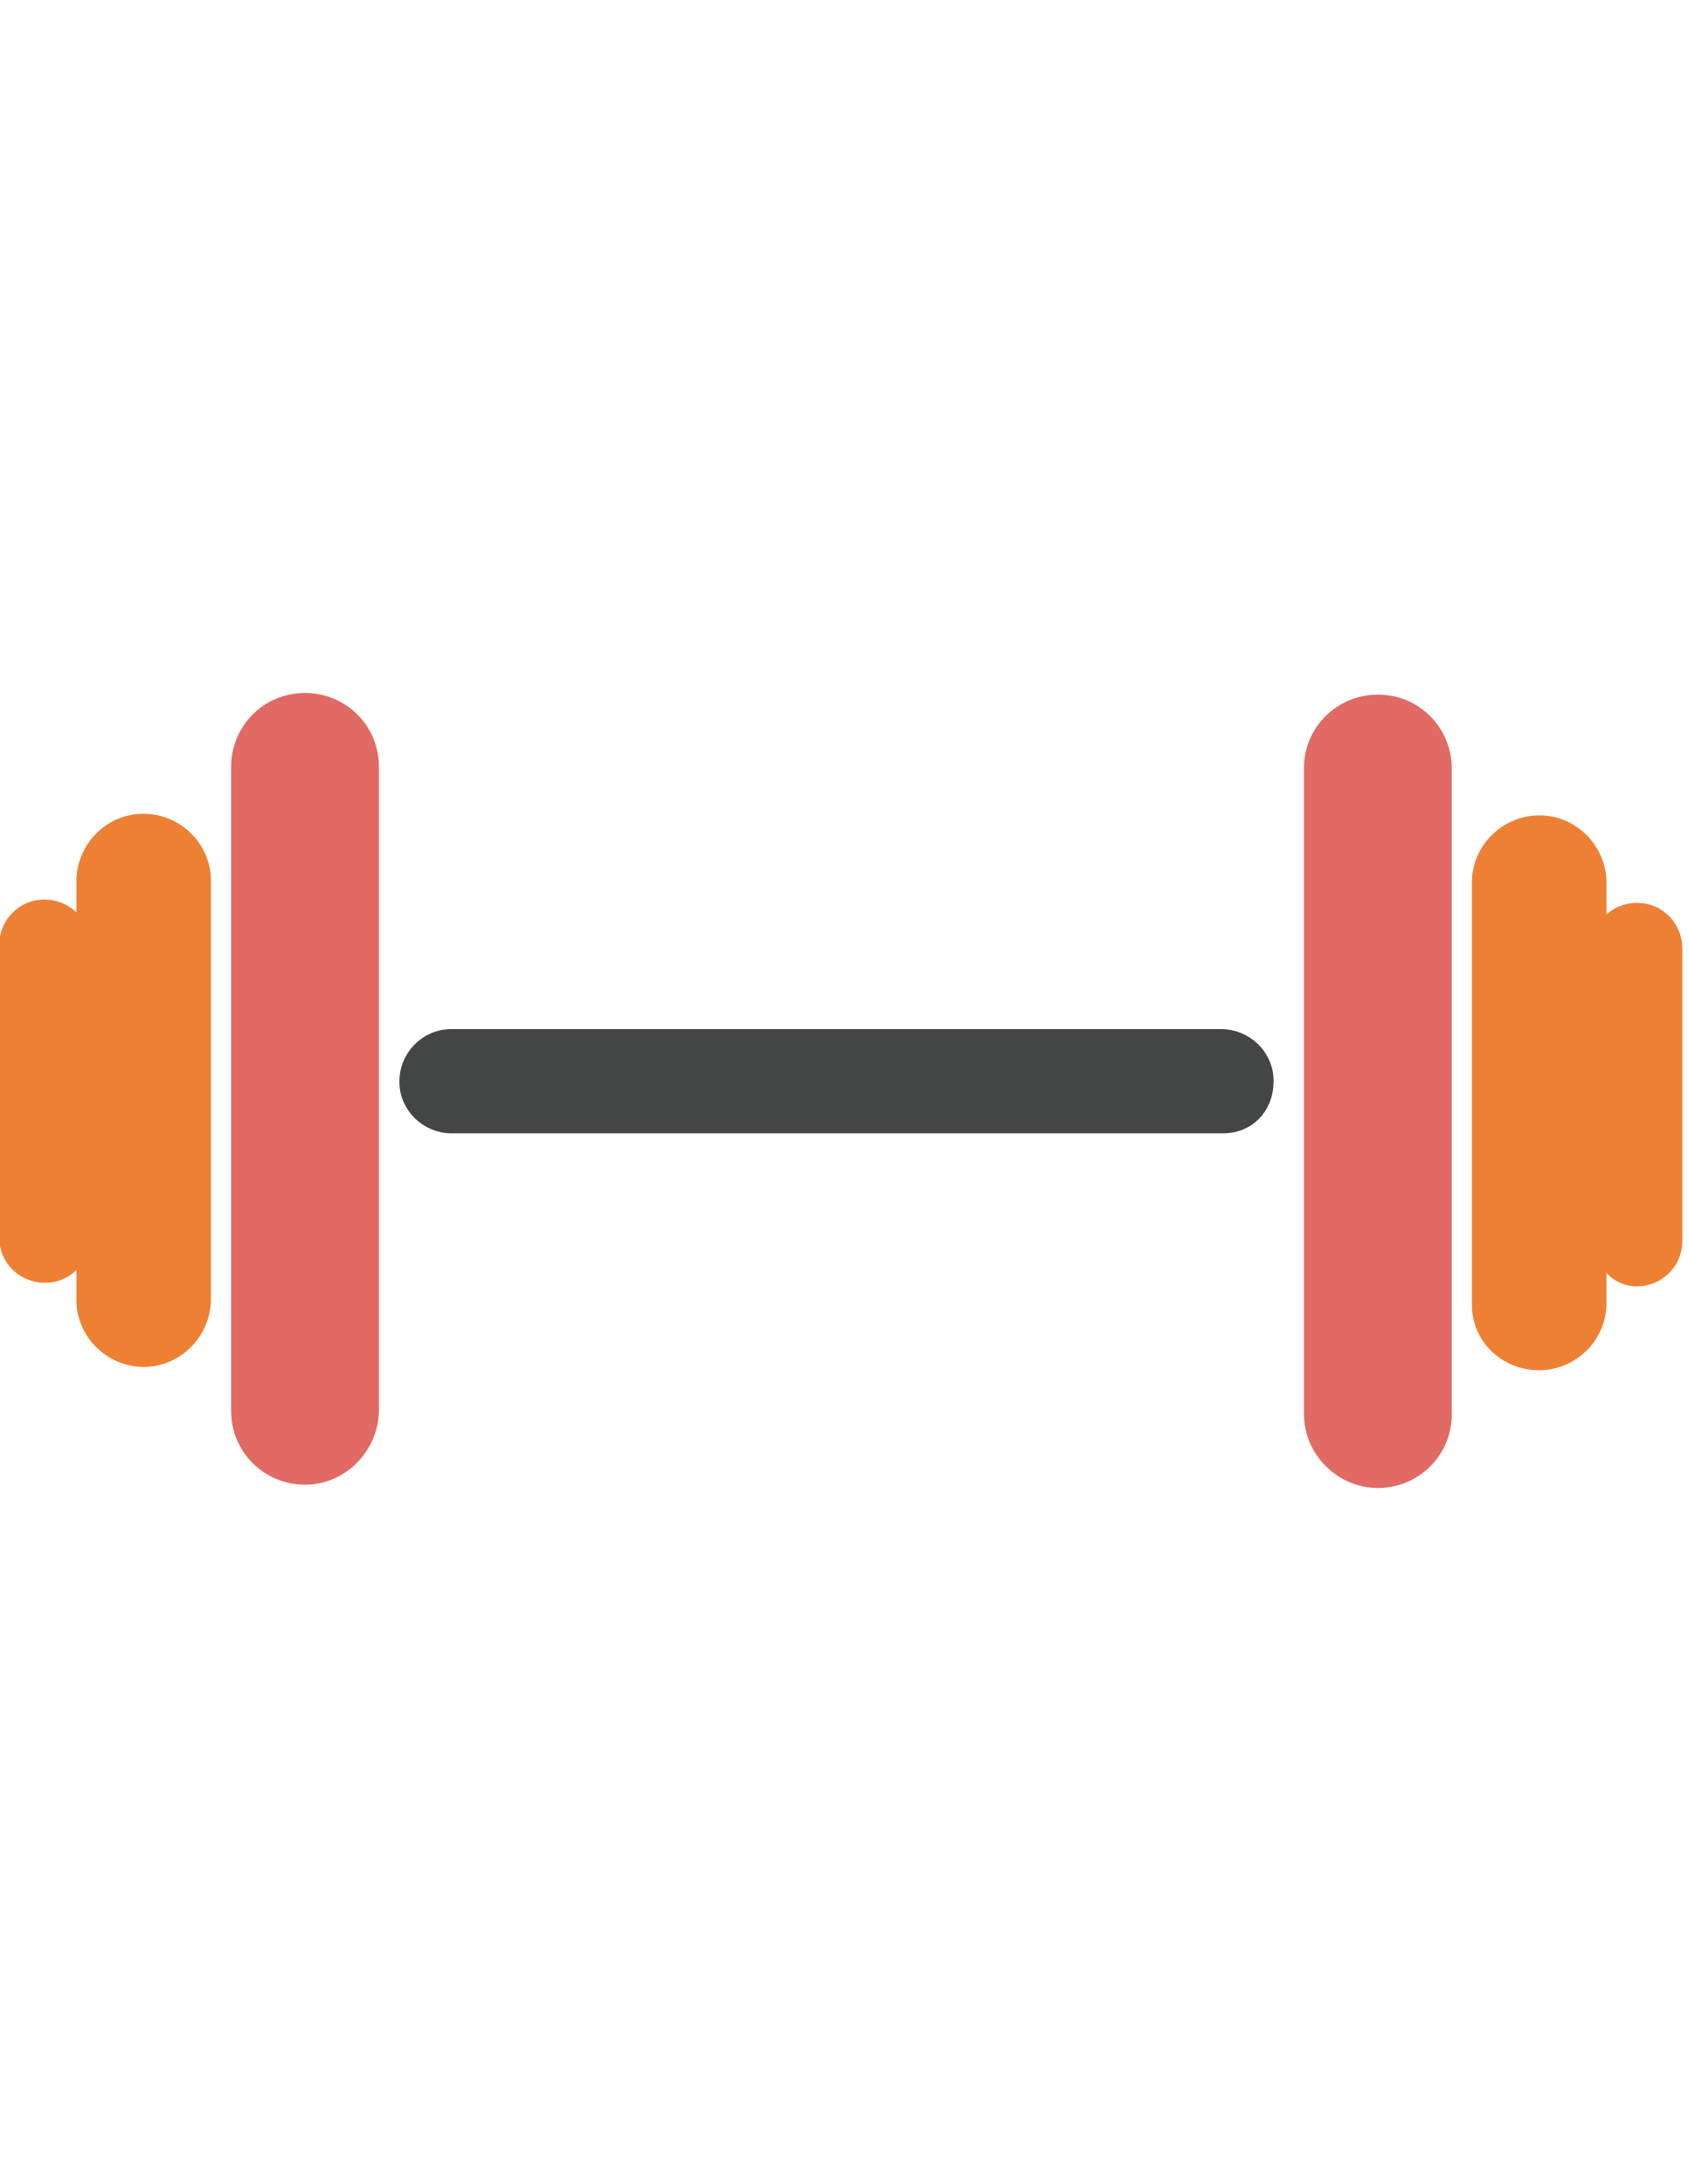
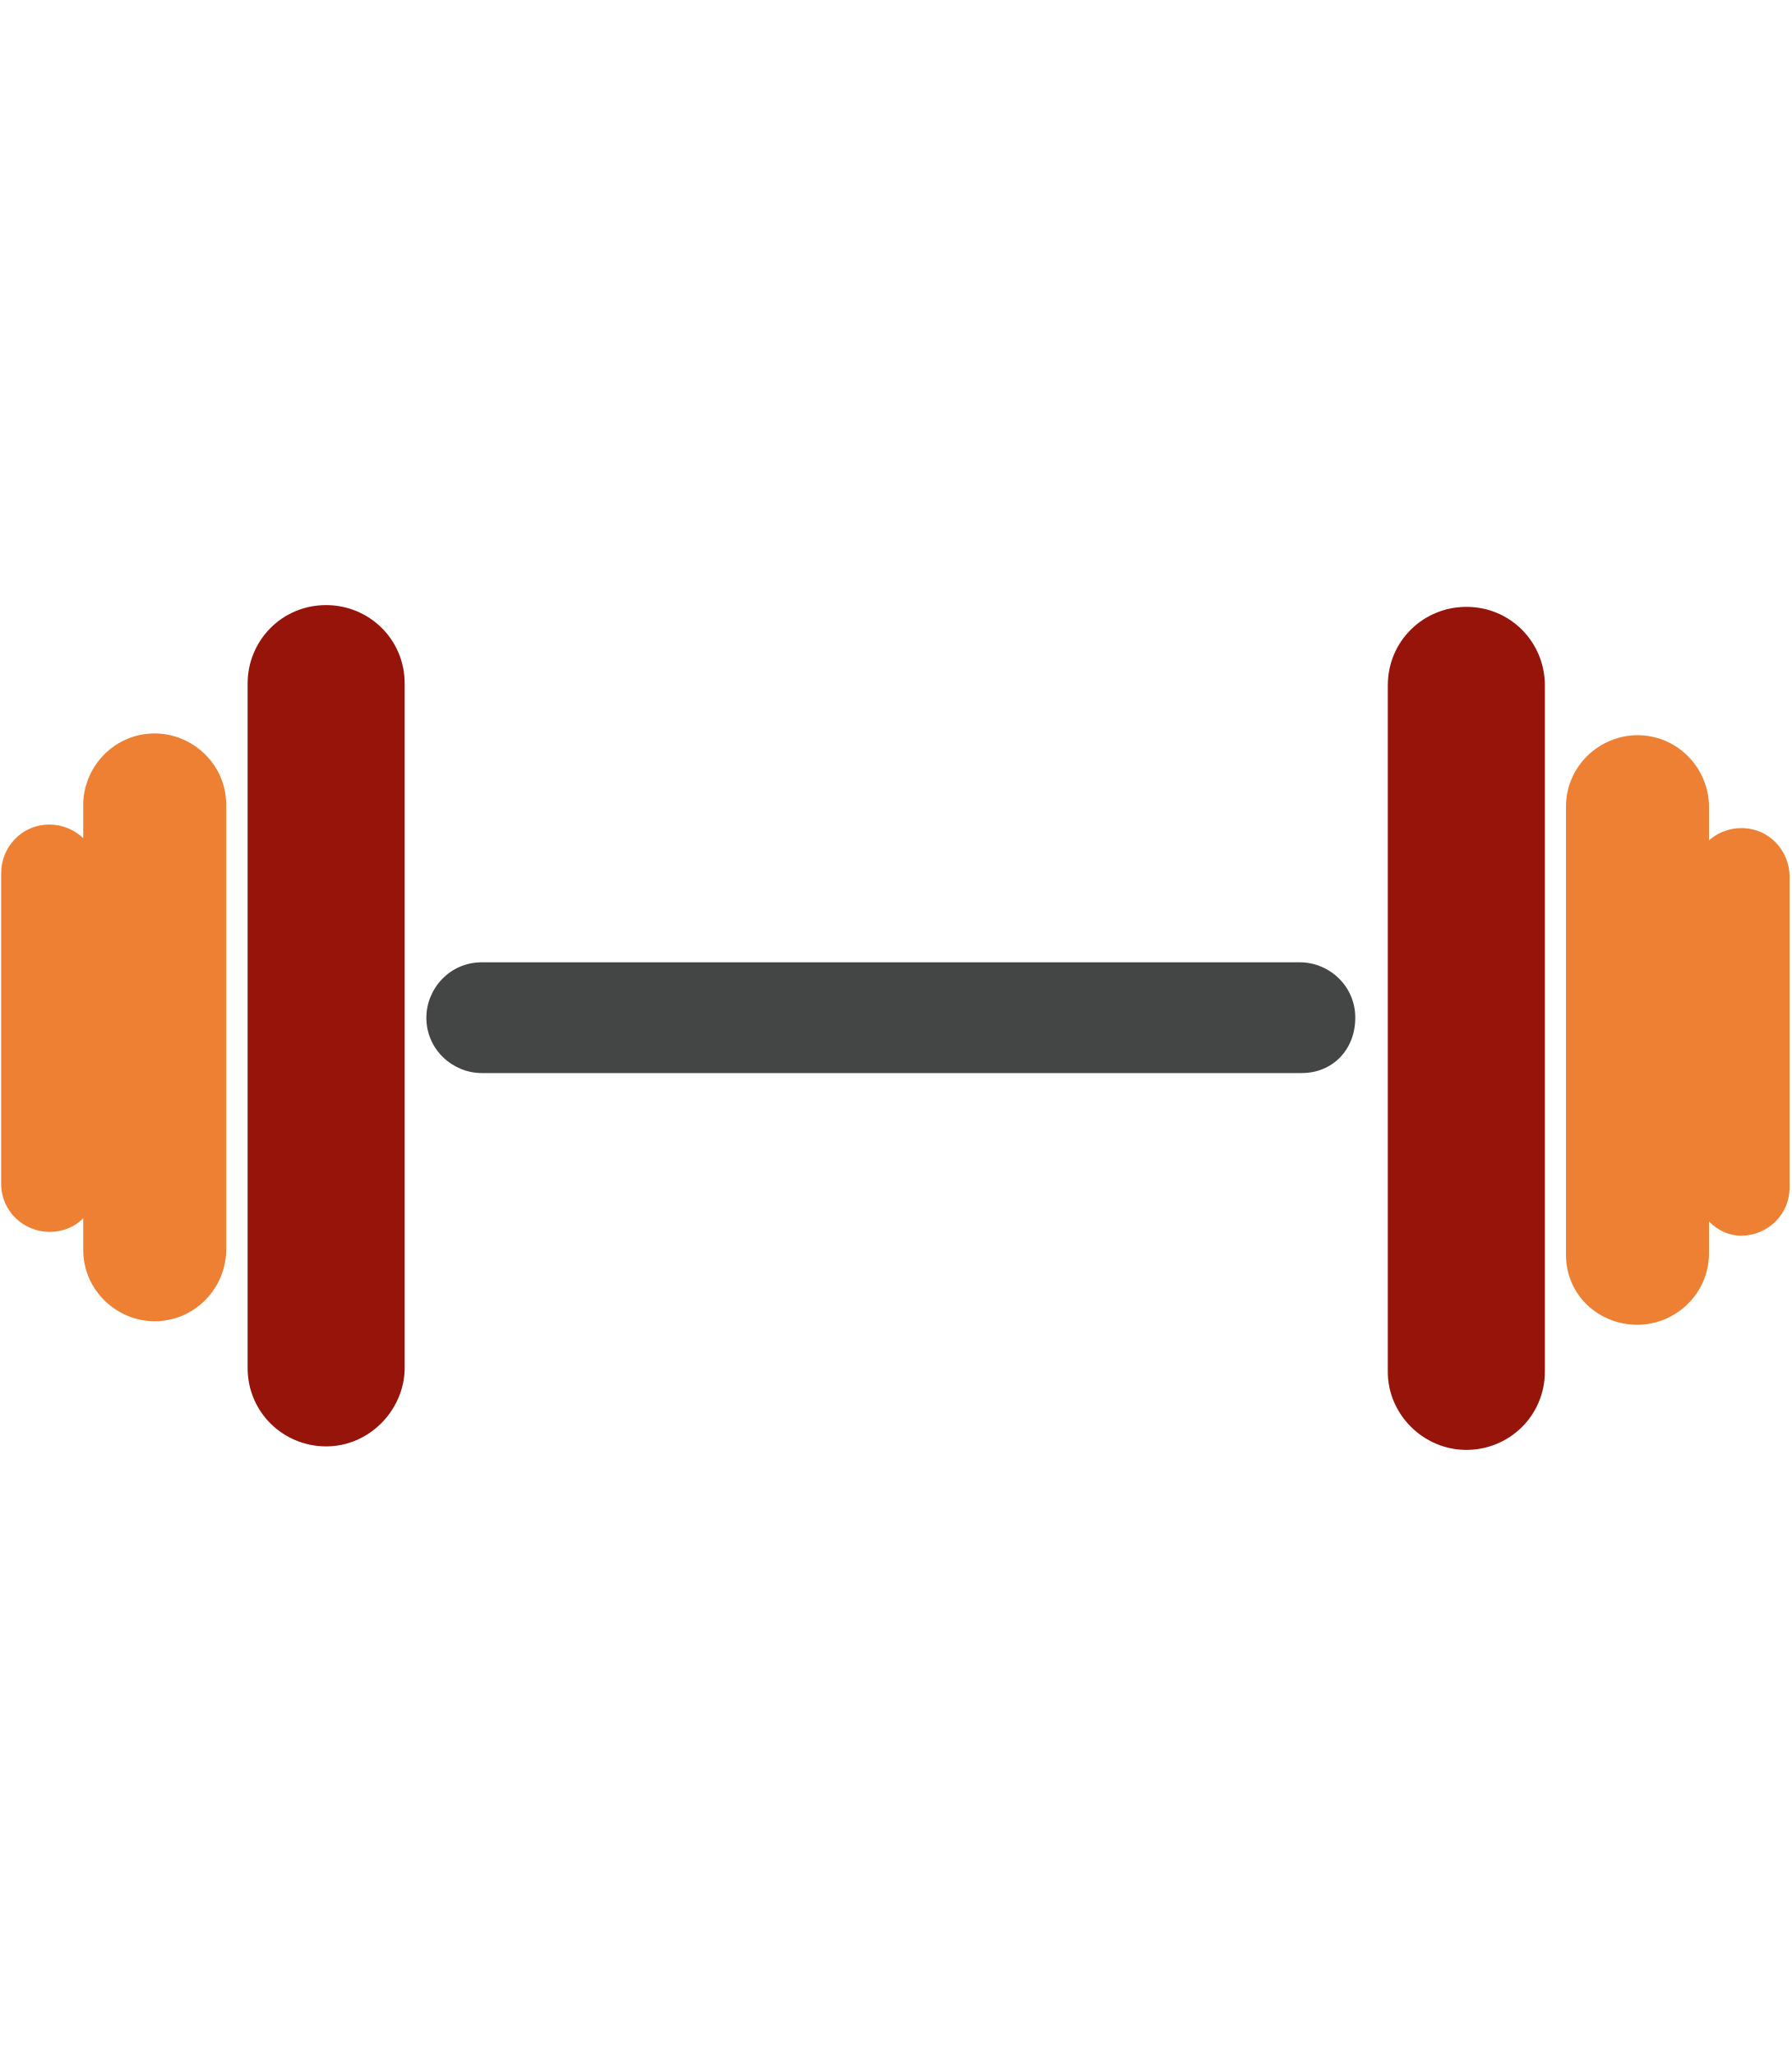
- <svg xmlns="http://www.w3.org/2000/svg" version="1.1" id="Layer_1" x="0px" y="0px" viewBox="0 0 612 792" enable-background="new 0 0 612 792" xml:space="preserve">
-   <path fill="#E16A64" d="M110.6,538.4L110.6,538.4c-14.6,0-26.8-11.6-26.8-26.8V278.1c0-14.6,11.6-26.8,26.8-26.8l0,0  c14.6,0,26.8,11.6,26.8,26.8v234.1C136.9,526.2,125.3,538.4,110.6,538.4z" />
-   <path fill="#EE8034" d="M52.1,495.7L52.1,495.7c-12.8,0-24.4-10.4-24.4-24.4V319.5c0-12.8,10.4-24.4,24.4-24.4l0,0  c12.8,0,24.4,10.4,24.4,24.4v152.4C75.9,485.4,64.9,495.7,52.1,495.7z" />
-   <path fill="#EE8034" d="M16.2,465.2L16.2,465.2c-8.5,0-16.5-6.7-16.5-16.5V342.7c0-8.5,6.7-16.5,16.5-16.5l0,0  c8.5,0,16.5,6.7,16.5,16.5v106.1C32,458.5,25.3,465.2,16.2,465.2z" />
-   <path fill="#E16A64" d="M499.6,539.6L499.6,539.6c14.6,0,26.8-11.6,26.8-26.8V278.7c0-14.6-11.6-26.8-26.8-26.8l0,0  c-14.6,0-26.8,11.6-26.8,26.8v234.1C472.8,527.4,485,539.6,499.6,539.6z" />
-   <path fill="#EE8034" d="M558.1,496.9L558.1,496.9c12.8,0,24.4-10.4,24.4-24.4V320.1c0-12.8-10.4-24.4-24.4-24.4l0,0  c-12.8,0-24.4,10.4-24.4,24.4v153C533.7,486.6,544.7,496.9,558.1,496.9z" />
-   <path fill="#EE8034" d="M593.5,466.5L593.5,466.5c8.5,0,16.5-6.7,16.5-16.5V343.9c0-8.5-6.7-16.5-16.5-16.5l0,0  c-8.5,0-16.5,6.7-16.5,16.5V450C578.2,459.1,584.9,466.5,593.5,466.5z" />
-   <path fill="#444545" d="M443.5,411H163.7c-9.8,0-18.9-7.9-18.9-18.9l0,0c0-9.8,7.9-18.9,18.9-18.9h279.2c9.8,0,18.9,7.9,18.9,18.9  l0,0C461.8,403.1,453.9,411,443.5,411z" />
+ <svg xmlns="http://www.w3.org/2000/svg" version="1.1" id="Layer_1" x="0px" y="0px" viewBox="306.1 45.4 611.3 701.3" enable-background="new 306.1 45.4 611.3 701.3" xml:space="preserve">
+   <path fill="#97140B" d="M417.4,539L417.4,539c-14.6,0-26.8-11.6-26.8-26.8V278.7c0-14.6,11.6-26.8,26.8-26.8l0,0  c14.6,0,26.8,11.6,26.8,26.8v234.1C443.8,526.8,432.1,539,417.4,539z" />
+   <path fill="#EE8034" d="M358.9,496.3L358.9,496.3c-12.8,0-24.4-10.4-24.4-24.4V320.1c0-12.8,10.4-24.4,24.4-24.4l0,0  c12.8,0,24.4,10.4,24.4,24.4v152.4C382.8,486,371.8,496.3,358.9,496.3z" />
+   <path fill="#EE8034" d="M323,465.8L323,465.8c-8.5,0-16.5-6.7-16.5-16.5v-106c0-8.5,6.7-16.5,16.5-16.5l0,0  c8.5,0,16.5,6.7,16.5,16.5v106.1C338.9,459.1,332.1,465.8,323,465.8z" />
+   <path fill="#97140B" d="M806.5,540.2L806.5,540.2c14.6,0,26.8-11.6,26.8-26.8V279.3c0-14.6-11.6-26.8-26.8-26.8l0,0  c-14.6,0-26.8,11.6-26.8,26.8v234.1C779.6,528,791.8,540.2,806.5,540.2z" />
+   <path fill="#EE8034" d="M864.9,497.5L864.9,497.5c12.8,0,24.4-10.4,24.4-24.4V320.7c0-12.8-10.4-24.4-24.4-24.4l0,0  c-12.8,0-24.4,10.4-24.4,24.4v153C840.5,487.2,851.5,497.5,864.9,497.5z" />
+   <path fill="#EE8034" d="M900.3,467.1L900.3,467.1c8.5,0,16.5-6.7,16.5-16.5V344.5c0-8.5-6.7-16.5-16.5-16.5l0,0  c-8.5,0-16.5,6.7-16.5,16.5v106.1C885,459.7,891.8,467.1,900.3,467.1z" />
+   <path fill="#444545" d="M750.3,411.6H470.5c-9.8,0-18.9-7.9-18.9-18.9l0,0c0-9.8,7.9-18.9,18.9-18.9h279.2c9.8,0,18.9,7.9,18.9,18.9  l0,0C768.6,403.7,760.8,411.6,750.3,411.6z" />
</svg>
